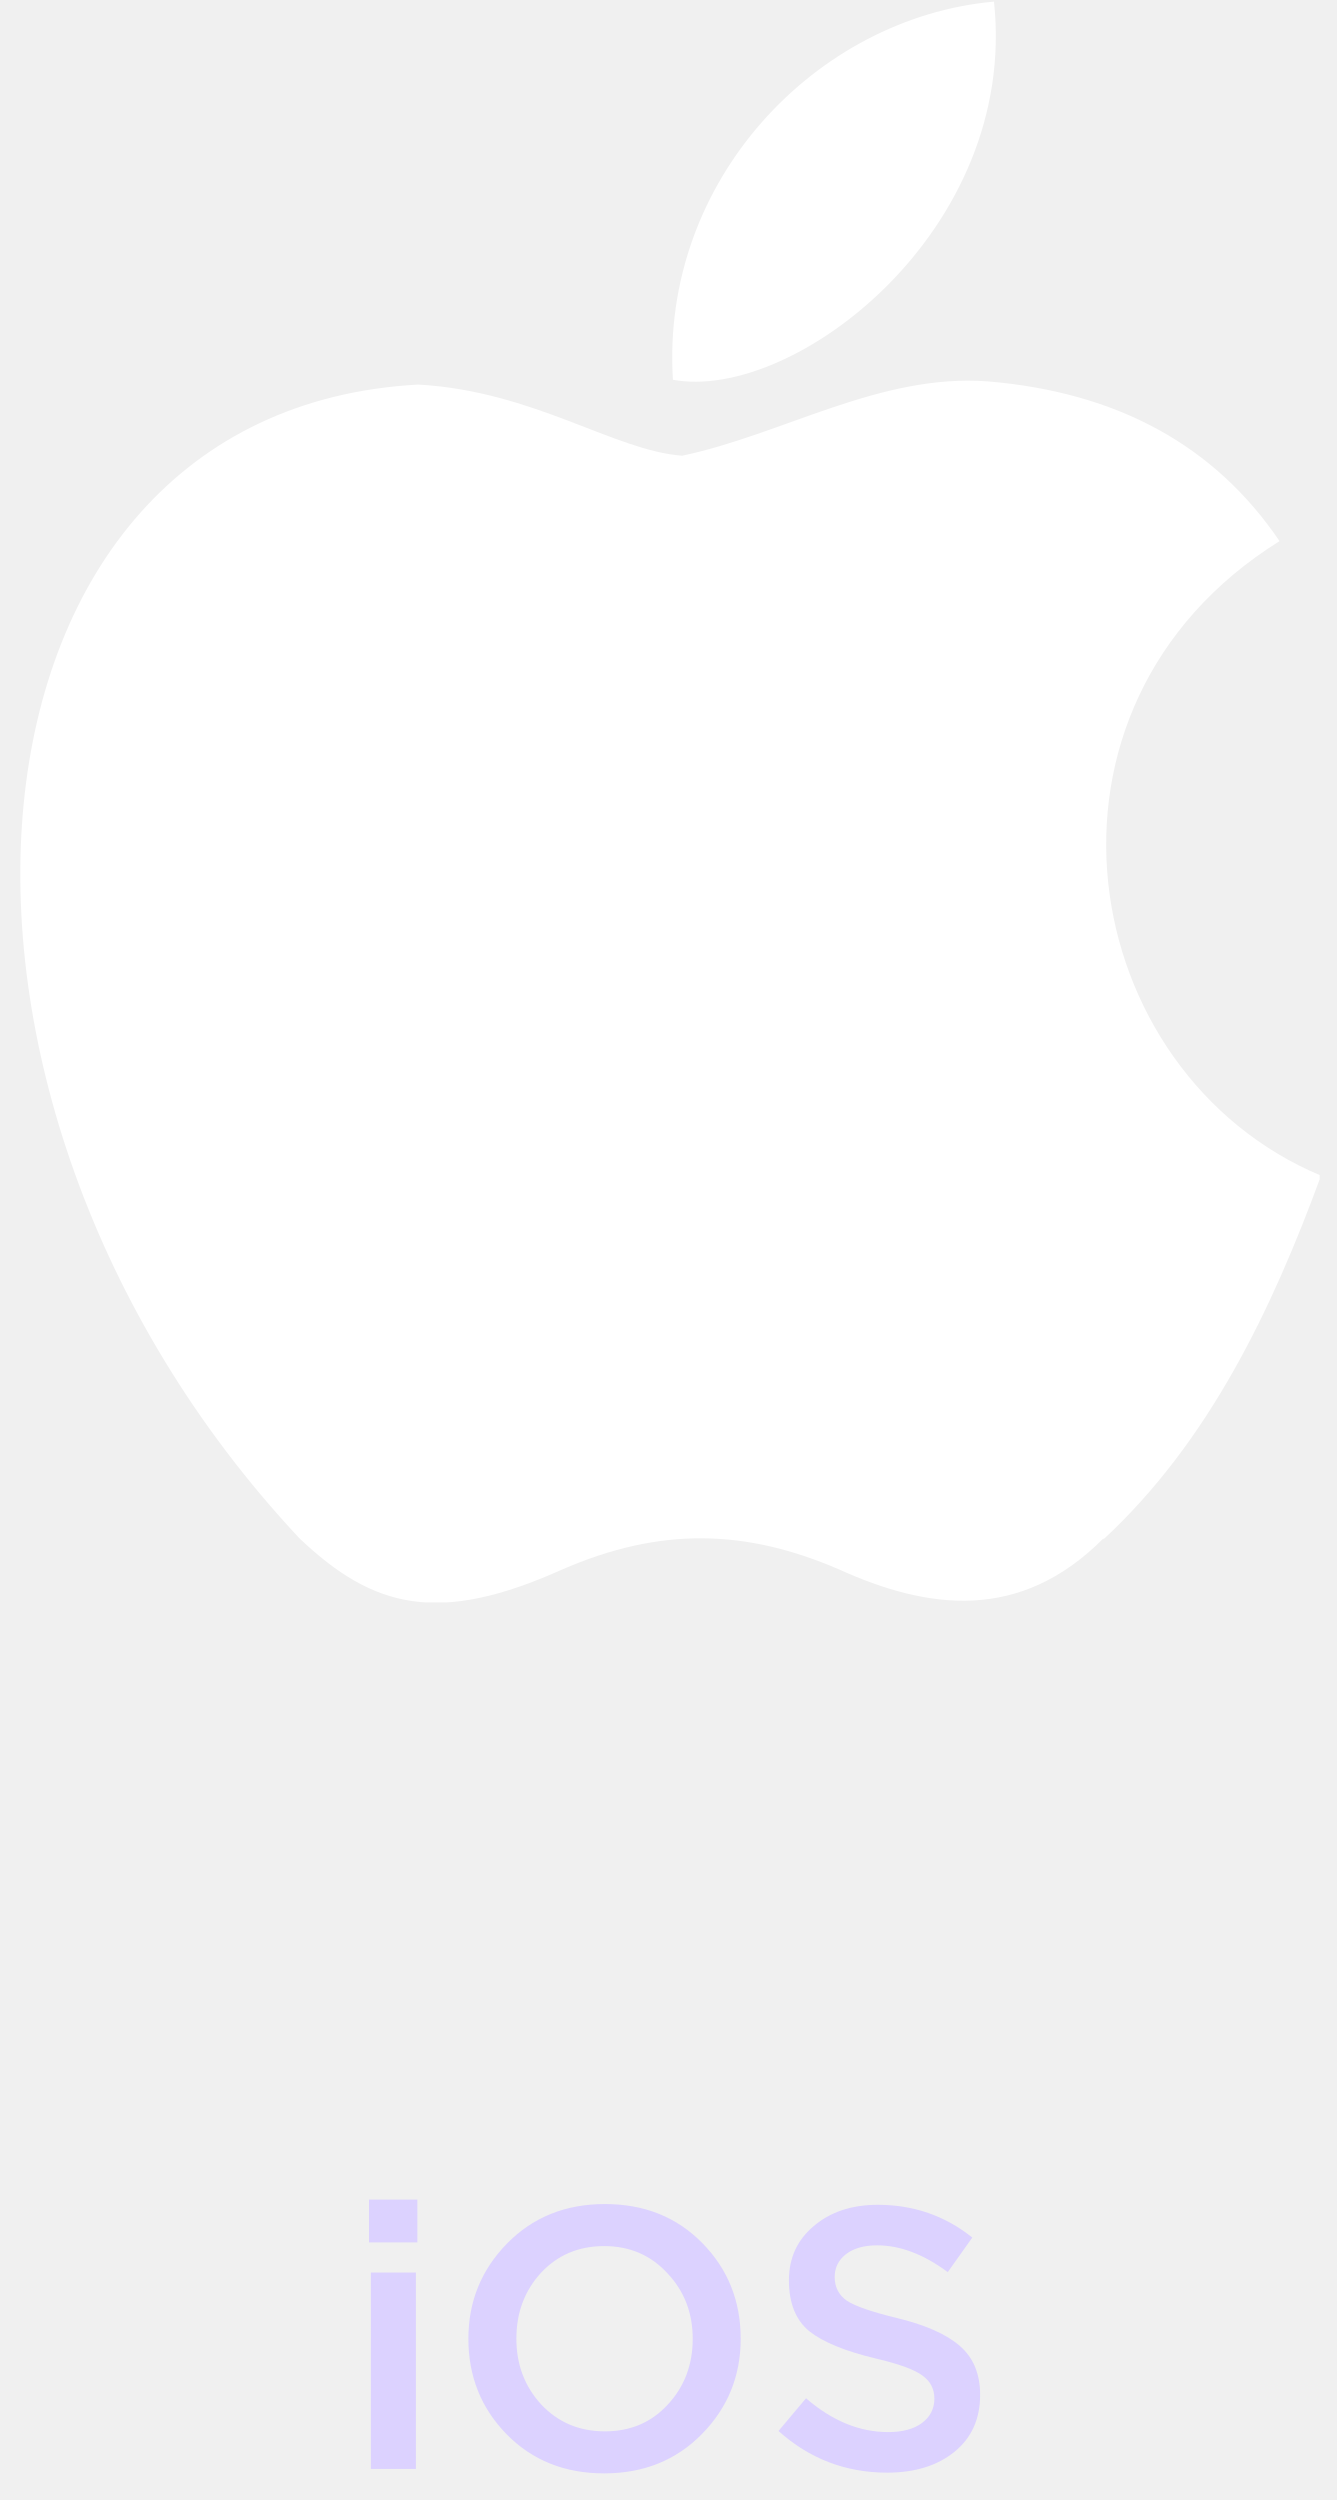
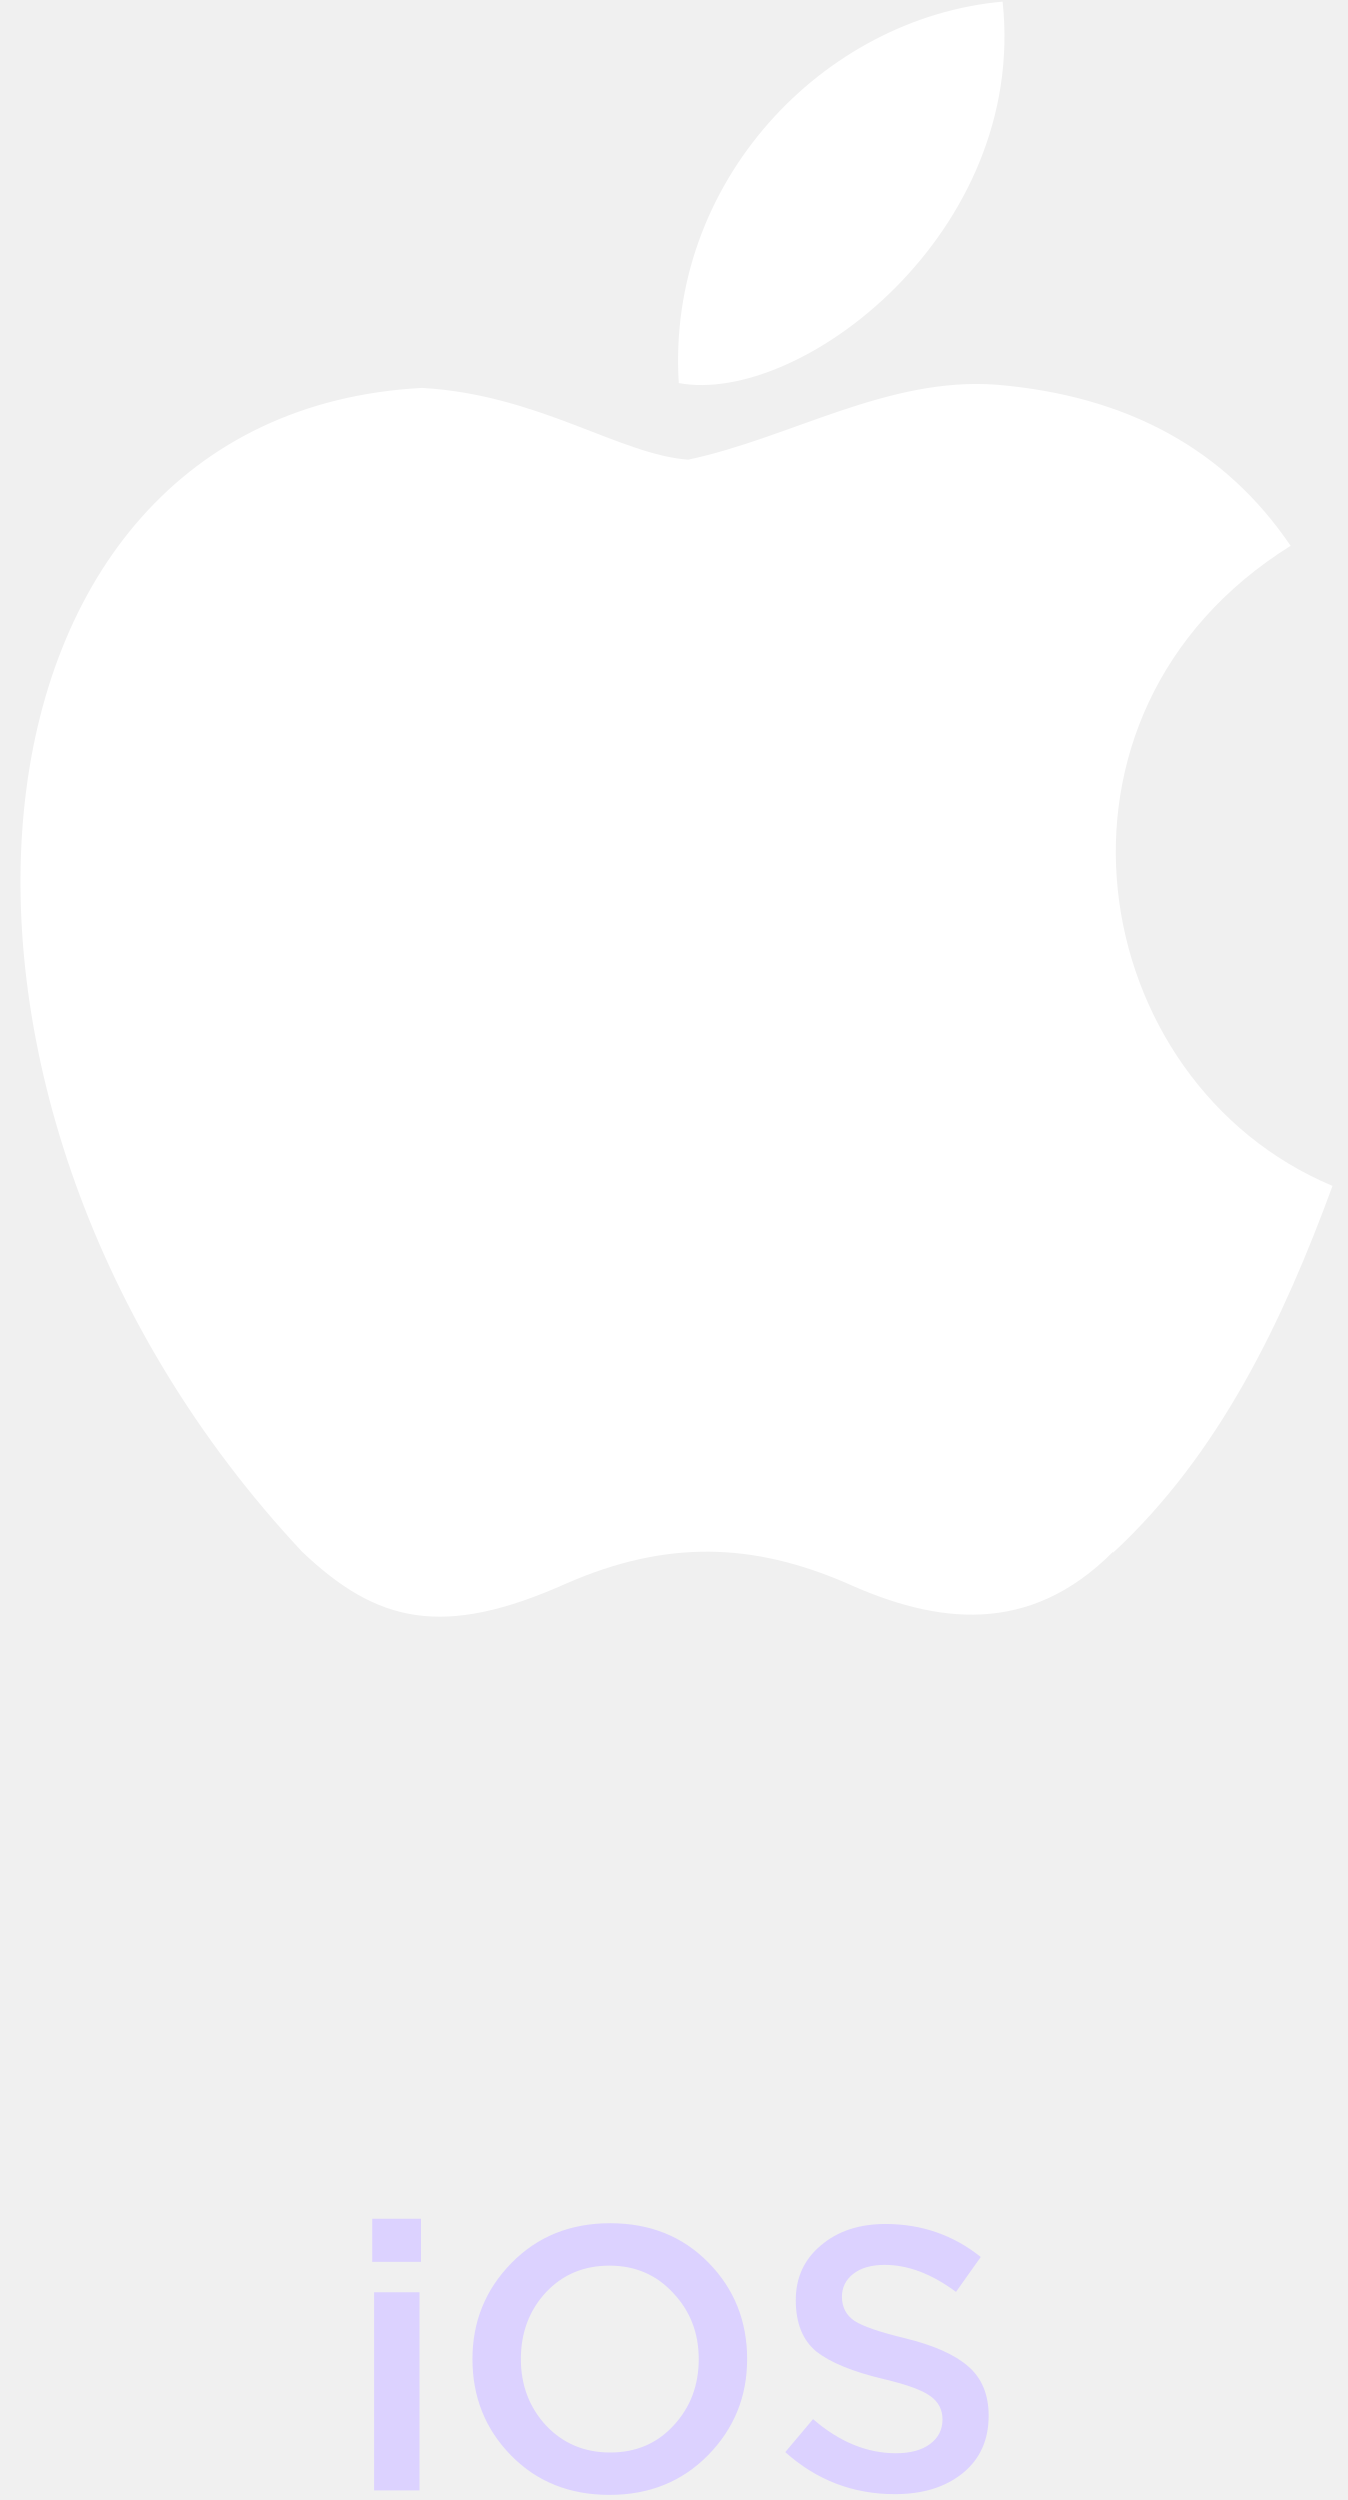
- <svg xmlns="http://www.w3.org/2000/svg" width="62" height="116" viewBox="0 0 62 116" fill="none">
-   <g clip-path="url(#clip0)">
-     <path d="M51.205 71.376C47.324 75.287 43.041 74.677 38.959 72.833C34.619 70.952 30.651 70.833 26.068 72.833C20.36 75.391 17.331 74.647 13.893 71.376C-5.515 50.633 -2.65 19.034 19.408 17.844C24.758 18.142 28.503 20.915 31.654 21.145C36.338 20.157 40.821 17.324 45.834 17.696C51.857 18.201 56.362 20.67 59.37 25.108C46.98 32.841 49.916 49.792 61.296 54.551C59.019 60.759 56.097 66.893 51.198 71.428L51.205 71.376ZM31.224 17.621C30.644 8.402 37.842 0.818 46.121 0.075C47.259 10.707 36.81 18.662 31.224 17.621Z" fill="white" />
-   </g>
-   <path d="M17.122 104.046V102.061H19.366V104.046H17.122ZM17.208 114.558V105.444H19.297V114.558H17.208ZM32.573 112.936C31.376 114.156 29.863 114.765 28.033 114.765C26.204 114.765 24.696 114.161 23.511 112.953C22.326 111.745 21.733 110.266 21.733 108.517C21.733 106.791 22.331 105.318 23.528 104.098C24.725 102.878 26.238 102.268 28.068 102.268C29.898 102.268 31.405 102.872 32.59 104.081C33.776 105.289 34.368 106.768 34.368 108.517C34.368 110.243 33.77 111.716 32.573 112.936ZM25.116 111.572C25.899 112.401 26.883 112.815 28.068 112.815C29.253 112.815 30.226 112.401 30.985 111.572C31.756 110.744 32.142 109.725 32.142 108.517C32.142 107.32 31.75 106.307 30.968 105.479C30.197 104.639 29.219 104.219 28.033 104.219C26.848 104.219 25.87 104.633 25.099 105.462C24.34 106.29 23.96 107.309 23.96 108.517C23.96 109.714 24.345 110.732 25.116 111.572ZM41.163 114.731C39.241 114.731 37.561 114.087 36.122 112.798L37.4 111.279C38.608 112.326 39.879 112.849 41.214 112.849C41.87 112.849 42.388 112.711 42.768 112.435C43.159 112.148 43.355 111.768 43.355 111.296C43.355 110.847 43.171 110.49 42.802 110.226C42.434 109.95 41.709 109.685 40.627 109.432C39.224 109.098 38.199 108.678 37.555 108.172C36.922 107.654 36.606 106.866 36.606 105.807C36.606 104.771 36.991 103.931 37.762 103.287C38.533 102.631 39.523 102.303 40.731 102.303C42.388 102.303 43.849 102.809 45.115 103.822L43.976 105.427C42.86 104.599 41.767 104.184 40.697 104.184C40.087 104.184 39.603 104.322 39.246 104.599C38.901 104.875 38.729 105.226 38.729 105.652C38.729 106.123 38.919 106.492 39.298 106.756C39.69 107.009 40.455 107.274 41.594 107.55C42.929 107.872 43.907 108.304 44.529 108.845C45.161 109.386 45.478 110.145 45.478 111.123C45.478 112.24 45.081 113.12 44.287 113.764C43.493 114.409 42.451 114.731 41.163 114.731Z" fill="#DCD2FF" />
-   <defs>
-     <clipPath id="clip0">
-       <rect width="60.301" height="74.35" fill="white" transform="translate(0.930664)" />
-     </clipPath>
-   </defs>
+ <svg xmlns="http://www.w3.org/2000/svg" width="62" height="115" viewBox="0 0 62 115" fill="none">
+   <path d="M51.205 71.376C47.324 75.287 43.041 74.677 38.959 72.833C34.619 70.952 30.651 70.833 26.068 72.833C20.36 75.391 17.331 74.647 13.893 71.376C-5.515 50.633 -2.65 19.034 19.408 17.844C24.757 18.142 28.503 20.915 31.654 21.145C36.338 20.157 40.821 17.324 45.834 17.696C51.857 18.201 56.361 20.67 59.369 25.108C46.98 32.841 49.916 49.792 61.296 54.551C59.019 60.759 56.096 66.893 51.198 71.428L51.205 71.376ZM31.224 17.621C30.644 8.402 37.842 0.818 46.12 0.075C47.259 10.707 36.81 18.662 31.224 17.621Z" fill="white" />
+   <path d="M17.122 104.046V102.061H19.366V104.046H17.122ZM17.208 114.558V105.444H19.297V114.558H17.208ZM32.573 112.936C31.377 114.156 29.863 114.765 28.034 114.765C26.204 114.765 24.696 114.161 23.511 112.953C22.326 111.745 21.733 110.266 21.733 108.517C21.733 106.791 22.332 105.318 23.528 104.098C24.725 102.878 26.238 102.268 28.068 102.268C29.898 102.268 31.405 102.872 32.59 104.081C33.776 105.289 34.368 106.768 34.368 108.517C34.368 110.243 33.77 111.716 32.573 112.936ZM25.116 111.572C25.899 112.401 26.883 112.815 28.068 112.815C29.253 112.815 30.226 112.401 30.985 111.572C31.756 110.744 32.142 109.725 32.142 108.517C32.142 107.32 31.75 106.307 30.968 105.479C30.197 104.639 29.219 104.219 28.034 104.219C26.848 104.219 25.87 104.633 25.099 105.462C24.34 106.29 23.96 107.309 23.96 108.517C23.96 109.714 24.345 110.732 25.116 111.572ZM41.163 114.731C39.241 114.731 37.561 114.087 36.122 112.798L37.4 111.279C38.608 112.326 39.88 112.849 41.214 112.849C41.87 112.849 42.388 112.711 42.768 112.435C43.159 112.148 43.355 111.768 43.355 111.296C43.355 110.847 43.171 110.49 42.803 110.226C42.434 109.95 41.709 109.685 40.627 109.432C39.224 109.098 38.199 108.678 37.555 108.172C36.922 107.654 36.606 106.866 36.606 105.807C36.606 104.771 36.991 103.931 37.762 103.287C38.533 102.631 39.523 102.303 40.731 102.303C42.388 102.303 43.85 102.809 45.115 103.822L43.976 105.427C42.86 104.599 41.767 104.184 40.697 104.184C40.087 104.184 39.603 104.322 39.247 104.599C38.901 104.875 38.729 105.226 38.729 105.652C38.729 106.123 38.919 106.492 39.298 106.756C39.69 107.009 40.455 107.274 41.594 107.55C42.929 107.872 43.907 108.304 44.529 108.845C45.161 109.386 45.478 110.145 45.478 111.123C45.478 112.24 45.081 113.12 44.287 113.764C43.493 114.409 42.452 114.731 41.163 114.731Z" fill="#DCD2FF" />
</svg>
